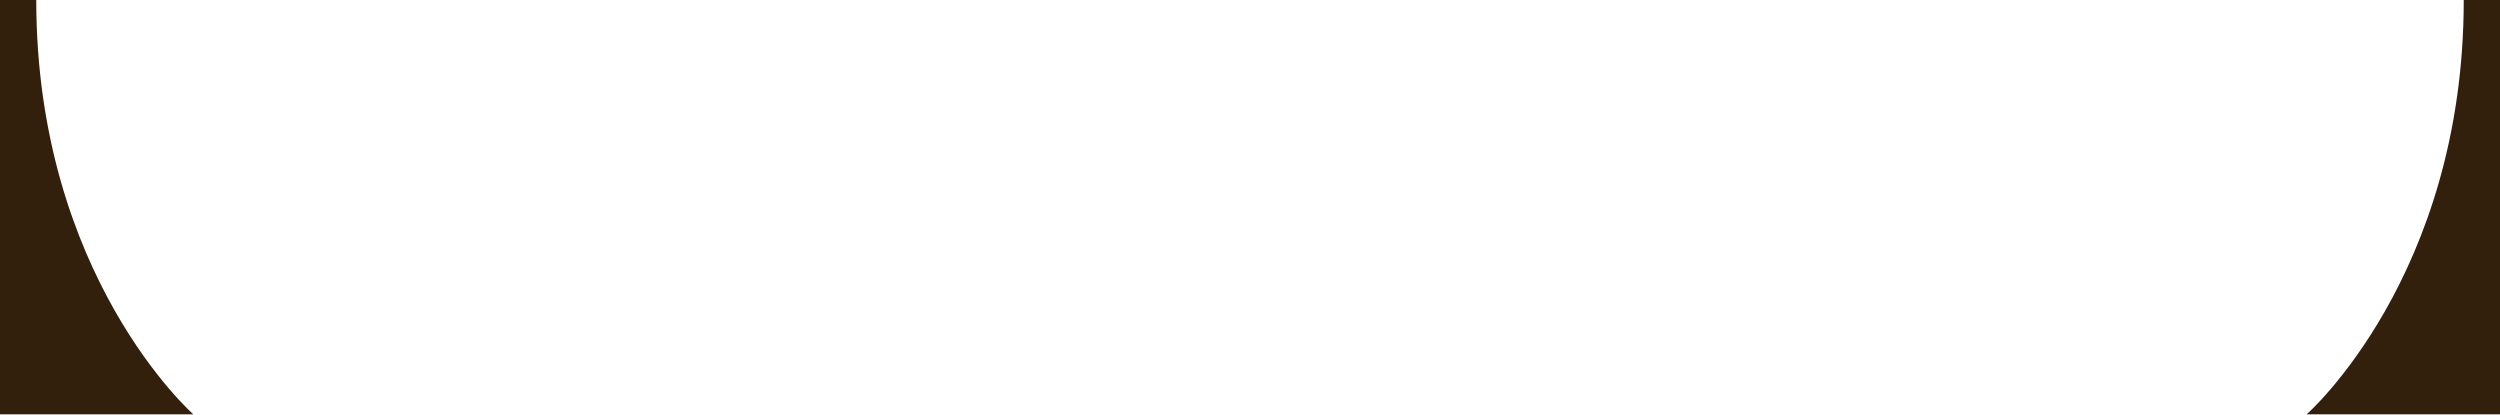
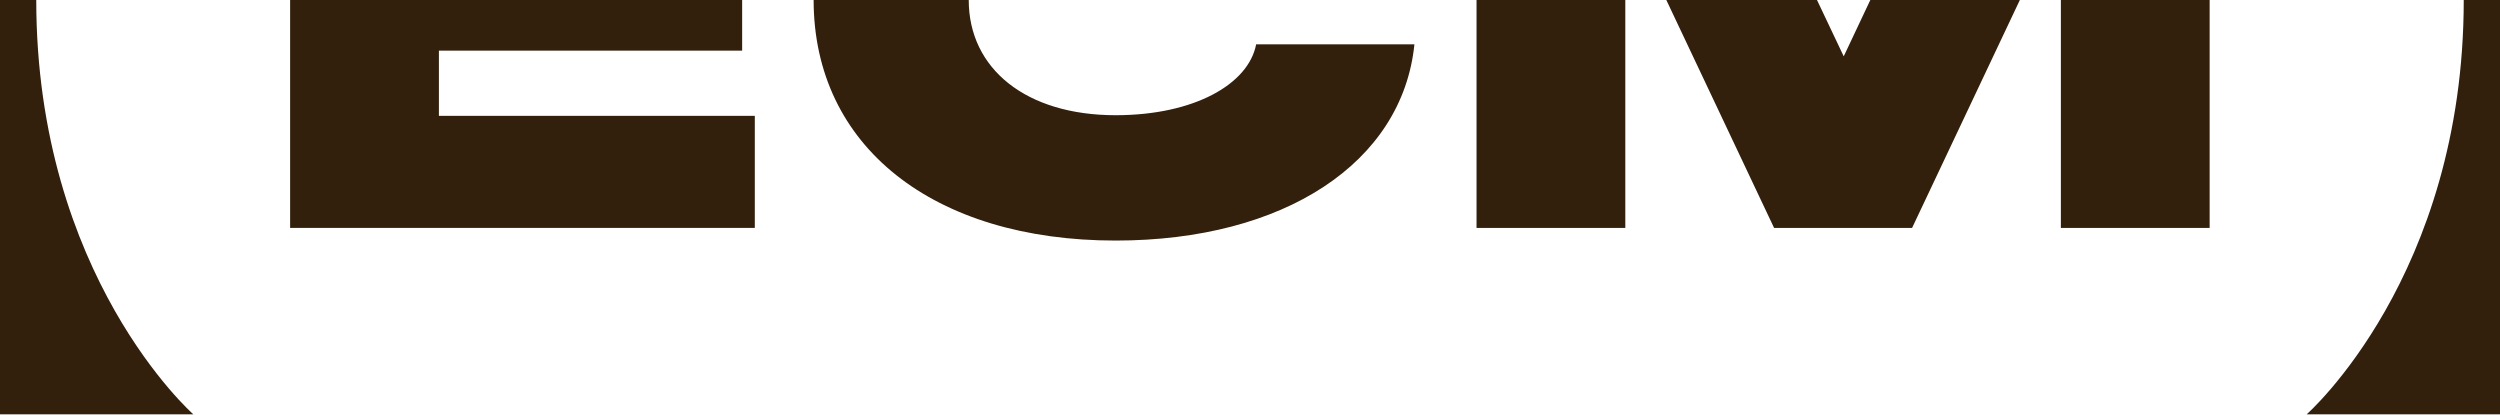
<svg xmlns="http://www.w3.org/2000/svg" width="724" height="120" viewBox="0 120 724 120" fill="none">
-   <path d="M70.664 66V30H96.164V38H80.314V44.1H95.514V51.7H80.314V58H96.164V66H70.664Z" fill="#32200D" />
-   <path d="M99.495 66L110.345 30H124.195L135.045 66H124.945L123.095 58.9H111.395L109.545 66H99.495ZM113.445 51.3H121.095L117.245 36.75L113.445 51.3Z" fill="#32200D" />
-   <path d="M138.096 66V30H157.646C164.946 30 169.146 33.8 169.146 40.2C169.146 45 166.646 48.35 162.596 49.6C166.096 50 168.946 52.2 168.946 57V66H159.446V58.05C159.446 55.25 158.546 53.95 156.246 53.95H147.746V66H138.096ZM147.746 46.1H155.096C157.896 46.1 159.296 44.55 159.296 41.95C159.296 39.35 157.896 37.85 155.096 37.85H147.746V46.1Z" fill="#32200D" />
-   <path d="M171.861 38.5V30H201.111V38.5H191.361V66H181.661V38.5H171.861Z" fill="#32200D" />
-   <path d="M226.893 66V52.3H214.543V66H204.893V30H214.543V43.9H226.893V30H236.593V66H226.893Z" fill="#32200D" />
-   <path d="M272.413 66.75C262.063 66.75 255.413 59.65 255.413 48.05C255.413 36.35 262.113 29.35 272.413 29.35C281.913 29.35 288.313 35.35 288.963 45.3H279.163C278.613 40.75 276.313 37.8 272.463 37.8C268.213 37.8 265.363 41.65 265.363 48C265.363 54.5 268.213 58.2 272.463 58.2C276.313 58.2 278.613 55.35 279.163 50.95H288.963C288.363 60.7 281.963 66.75 272.413 66.75Z" fill="#32200D" />
-   <path d="M309.627 66.75C298.777 66.75 292.327 59.25 292.327 48C292.327 36.8 298.777 29.35 309.627 29.35C320.427 29.35 326.927 36.8 326.927 48C326.927 59.25 320.427 66.75 309.627 66.75ZM309.627 58.2C314.277 58.2 316.877 54.45 316.877 48C316.877 41.65 314.277 37.8 309.627 37.8C304.977 37.8 302.377 41.65 302.377 48C302.377 54.45 304.977 58.2 309.627 58.2Z" fill="#32200D" />
-   <path d="M330.918 66V30H341.768L353.668 52.05V30H362.718V66H351.918L339.968 43.7V66H330.918Z" fill="#32200D" />
-   <path d="M382.493 66.75C371.743 66.75 366.293 63.35 365.843 53.9H375.643C375.643 56.9 377.443 59.2 382.743 59.2C386.293 59.2 387.943 58.2 387.943 56.25C387.943 53.9 385.443 53.15 380.193 52C372.543 50.3 366.843 47.35 366.843 40.45C366.843 33.55 372.843 29.35 381.393 29.35C391.143 29.35 396.643 33.95 396.993 42.1H387.343C387.343 38.45 385.343 36.95 381.593 36.95C378.293 36.95 376.743 38 376.743 39.85C376.743 42.25 379.493 42.6 384.893 44.1C392.343 46.15 397.793 48.8 397.793 55.85C397.793 63.45 391.143 66.75 382.493 66.75Z" fill="#32200D" />
-   <path d="M399.303 38.5V30H428.553V38.5H418.803V66H409.103V38.5H399.303Z" fill="#32200D" />
-   <path d="M432.334 66V30H451.884C459.184 30 463.384 33.8 463.384 40.2C463.384 45 460.884 48.35 456.834 49.6C460.334 50 463.184 52.2 463.184 57V66H453.684V58.05C453.684 55.25 452.784 53.95 450.484 53.95H441.984V66H432.334ZM441.984 46.1H449.334C452.134 46.1 453.534 44.55 453.534 41.95C453.534 39.35 452.134 37.85 449.334 37.85H441.984V46.1Z" fill="#32200D" />
-   <path d="M482.594 66.75C471.594 66.75 467.094 60 467.094 48.65V30H476.744V48.25C476.744 54.05 477.794 58.35 482.594 58.35C487.344 58.35 488.394 54.05 488.394 48.25V30H498.094V48.65C498.094 60 493.544 66.75 482.594 66.75Z" fill="#32200D" />
-   <path d="M518.898 66.75C508.548 66.75 501.898 59.65 501.898 48.05C501.898 36.35 508.598 29.35 518.898 29.35C528.398 29.35 534.798 35.35 535.448 45.3H525.648C525.098 40.75 522.798 37.8 518.948 37.8C514.698 37.8 511.848 41.65 511.848 48C511.848 54.5 514.698 58.2 518.948 58.2C522.798 58.2 525.098 55.35 525.648 50.95H535.448C534.848 60.7 528.448 66.75 518.898 66.75Z" fill="#32200D" />
-   <path d="M537.242 38.5V30H566.492V38.5H556.742V66H547.042V38.5H537.242Z" fill="#32200D" />
-   <path d="M570.273 66V30H579.923V66H570.273Z" fill="#32200D" />
-   <path d="M601.229 66.75C590.379 66.75 583.929 59.25 583.929 48C583.929 36.8 590.379 29.35 601.229 29.35C612.029 29.35 618.529 36.8 618.529 48C618.529 59.25 612.029 66.75 601.229 66.75ZM601.229 58.2C605.879 58.2 608.479 54.45 608.479 48C608.479 41.65 605.879 37.8 601.229 37.8C596.579 37.8 593.979 41.65 593.979 48C593.979 54.45 596.579 58.2 601.229 58.2Z" fill="#32200D" />
-   <path d="M622.52 66V30H633.37L645.27 52.05V30H654.32V66H643.52L631.57 43.7V66H622.52Z" fill="#32200D" />
-   <path d="M256.26 114.7C248.16 114.7 243.11 111.25 243.11 104.95C243.11 100.85 246.01 97.85 250.61 95.4C248.11 92.6 246.71 90.1 246.71 87C246.71 81.6 251.16 77.4 258.36 77.4C265.11 77.4 269.26 81.3 269.26 86.4C269.26 90.7 266.26 93.7 261.36 95.8L267.46 101.75C268.31 99.9 268.91 97.7 269.21 94.9H276.46C276.06 99.65 274.66 103.7 272.56 106.75L279.91 114H269.11L267.16 112.05C264.26 113.8 260.61 114.7 256.26 114.7ZM252.51 103.6C252.51 106.2 254.46 107.85 258.16 107.85C259.71 107.85 261.01 107.55 262.16 107.05L254.46 99.35C253.21 100.55 252.51 102.05 252.51 103.6ZM255.31 87.45C255.31 88.9 256.11 90.5 257.71 92.2C260.51 90.75 261.61 89.15 261.61 87.35C261.61 85.6 260.61 83.95 258.61 83.95C256.51 83.95 255.31 85.6 255.31 87.45Z" fill="#32200D" />
-   <path d="M297.764 114V78H312.014L318.264 101.3L324.514 78H338.764V114H330.614V87L322.764 114H313.764L305.864 86.95V114H297.764Z" fill="#32200D" />
-   <path d="M344.248 114V78H353.898V114H344.248Z" fill="#32200D" />
-   <path d="M359.385 114V78H370.235L382.135 100.05V78H391.185V114H380.385L368.435 91.7V114H359.385Z" fill="#32200D" />
-   <path d="M396.689 114V78H406.339V114H396.689Z" fill="#32200D" />
-   <path d="M411.826 114V78H422.676L434.576 100.05V78H443.626V114H432.826L420.876 91.7V114H411.826Z" fill="#32200D" />
-   <path d="M465.75 114.75C455.3 114.75 447.65 107.85 447.65 96.25C447.65 84.5 454.9 77.35 465.5 77.35C475.35 77.35 481.3 83.5 481.8 90.9H471.95C471.5 88 469.35 85.6 465.4 85.6C460.4 85.6 457.4 89.85 457.4 96.1C457.4 103 461.1 106.5 466.7 106.5C468.95 106.5 471.25 105.95 473.1 104.75V100.85H464.9V93.95H481.9V107.1C479 111.5 473.2 114.75 465.75 114.75Z" fill="#32200D" />
+   <path d="M84.021 186V53.995H218.592V86.446H127.106V104.964H214.926V134.665H127.106V153.549H218.592V186H84.021Z" fill="#32200D" />
+   <path d="M323.08 189.667C270.278 189.667 235.627 162.349 235.627 119.998C235.627 78.196 270.278 51.062 323.08 51.062C371.849 51.062 406.133 73.429 409.617 107.347H363.782C361.582 96.163 345.815 87.18 323.08 87.18C297.229 87.18 280.545 100.38 280.545 119.998C280.545 139.982 297.229 153.365 323.08 153.365C345.815 153.365 361.582 144.382 363.782 132.831H409.617C406.133 167.116 371.849 189.667 323.08 189.667Z" fill="#32200D" />
+   <path d="M427.604 186V53.995H494.89L533.941 136.315L572.81 53.995H639.912V186H596.827V94.88L553.742 186H513.774L470.689 94.88V186H427.604Z" fill="#32200D" />
  <path d="M0 0H56C56 0 10.5 40 10.5 120C10.5 200 56 240 56 240H0V0Z" fill="#32200D" />
  <path d="M724 0H668C668 0 713.5 40 713.5 120C713.5 200 668 240 668 240H724V0Z" fill="#32200D" />
</svg>
